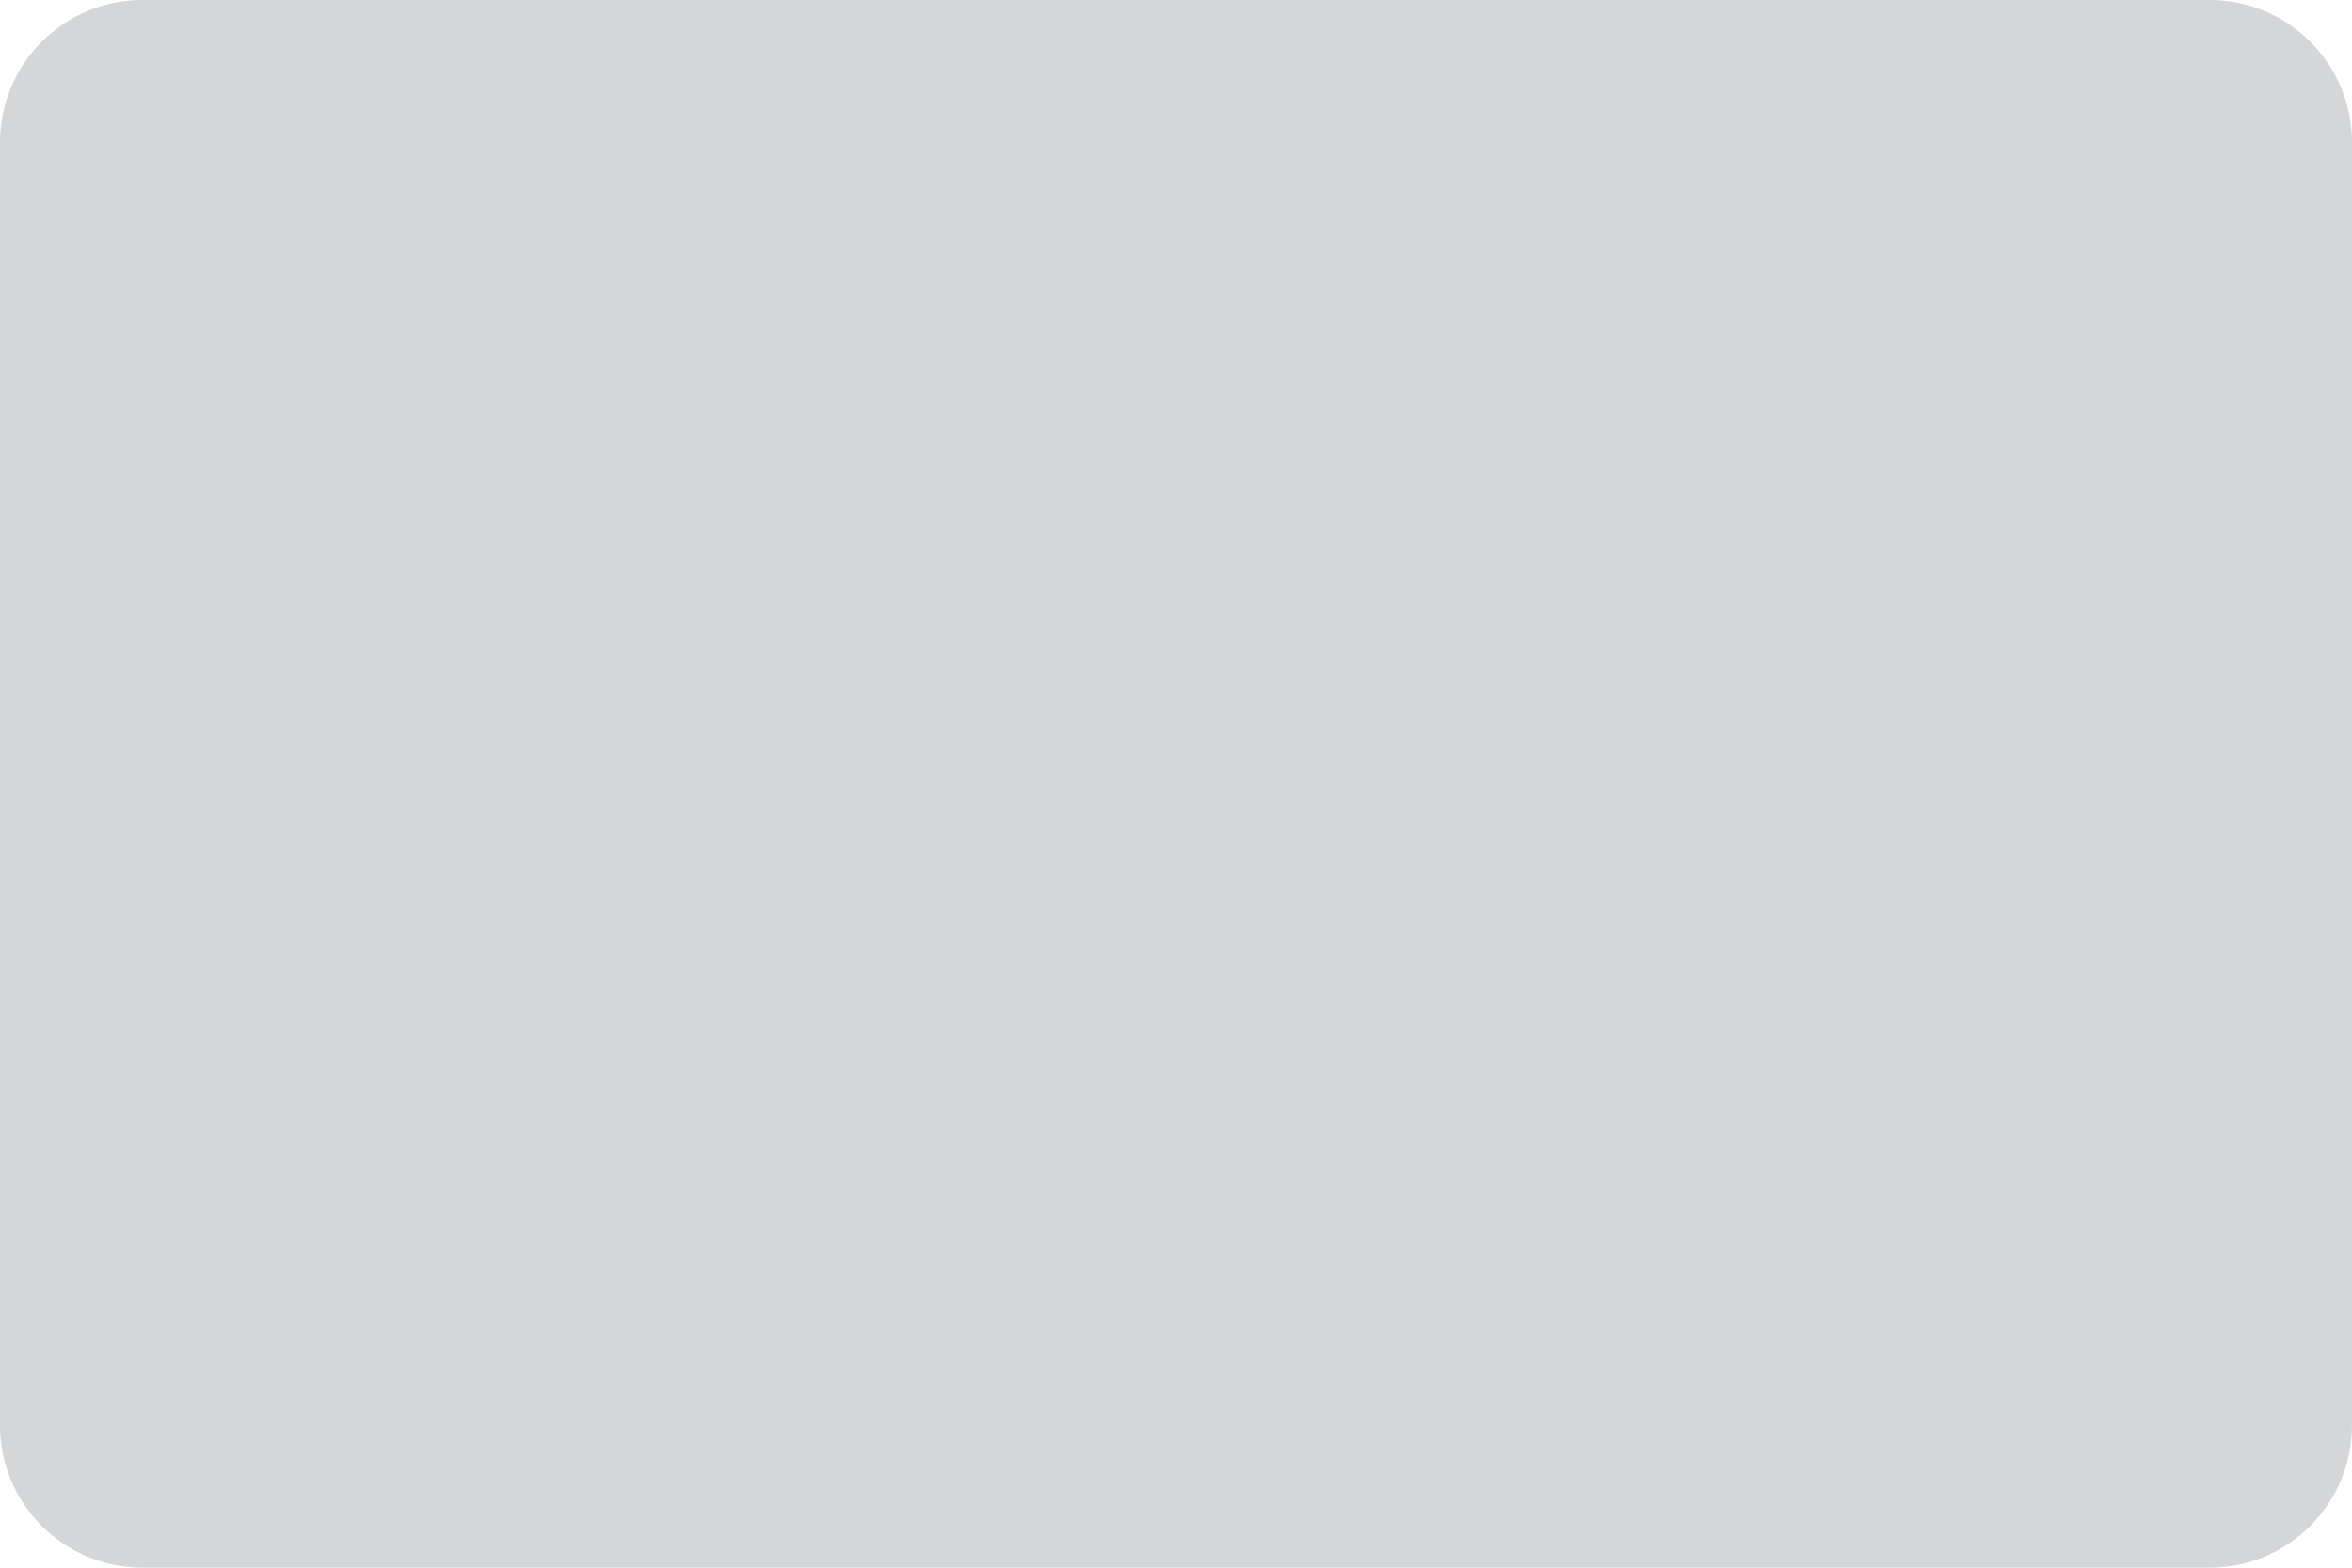
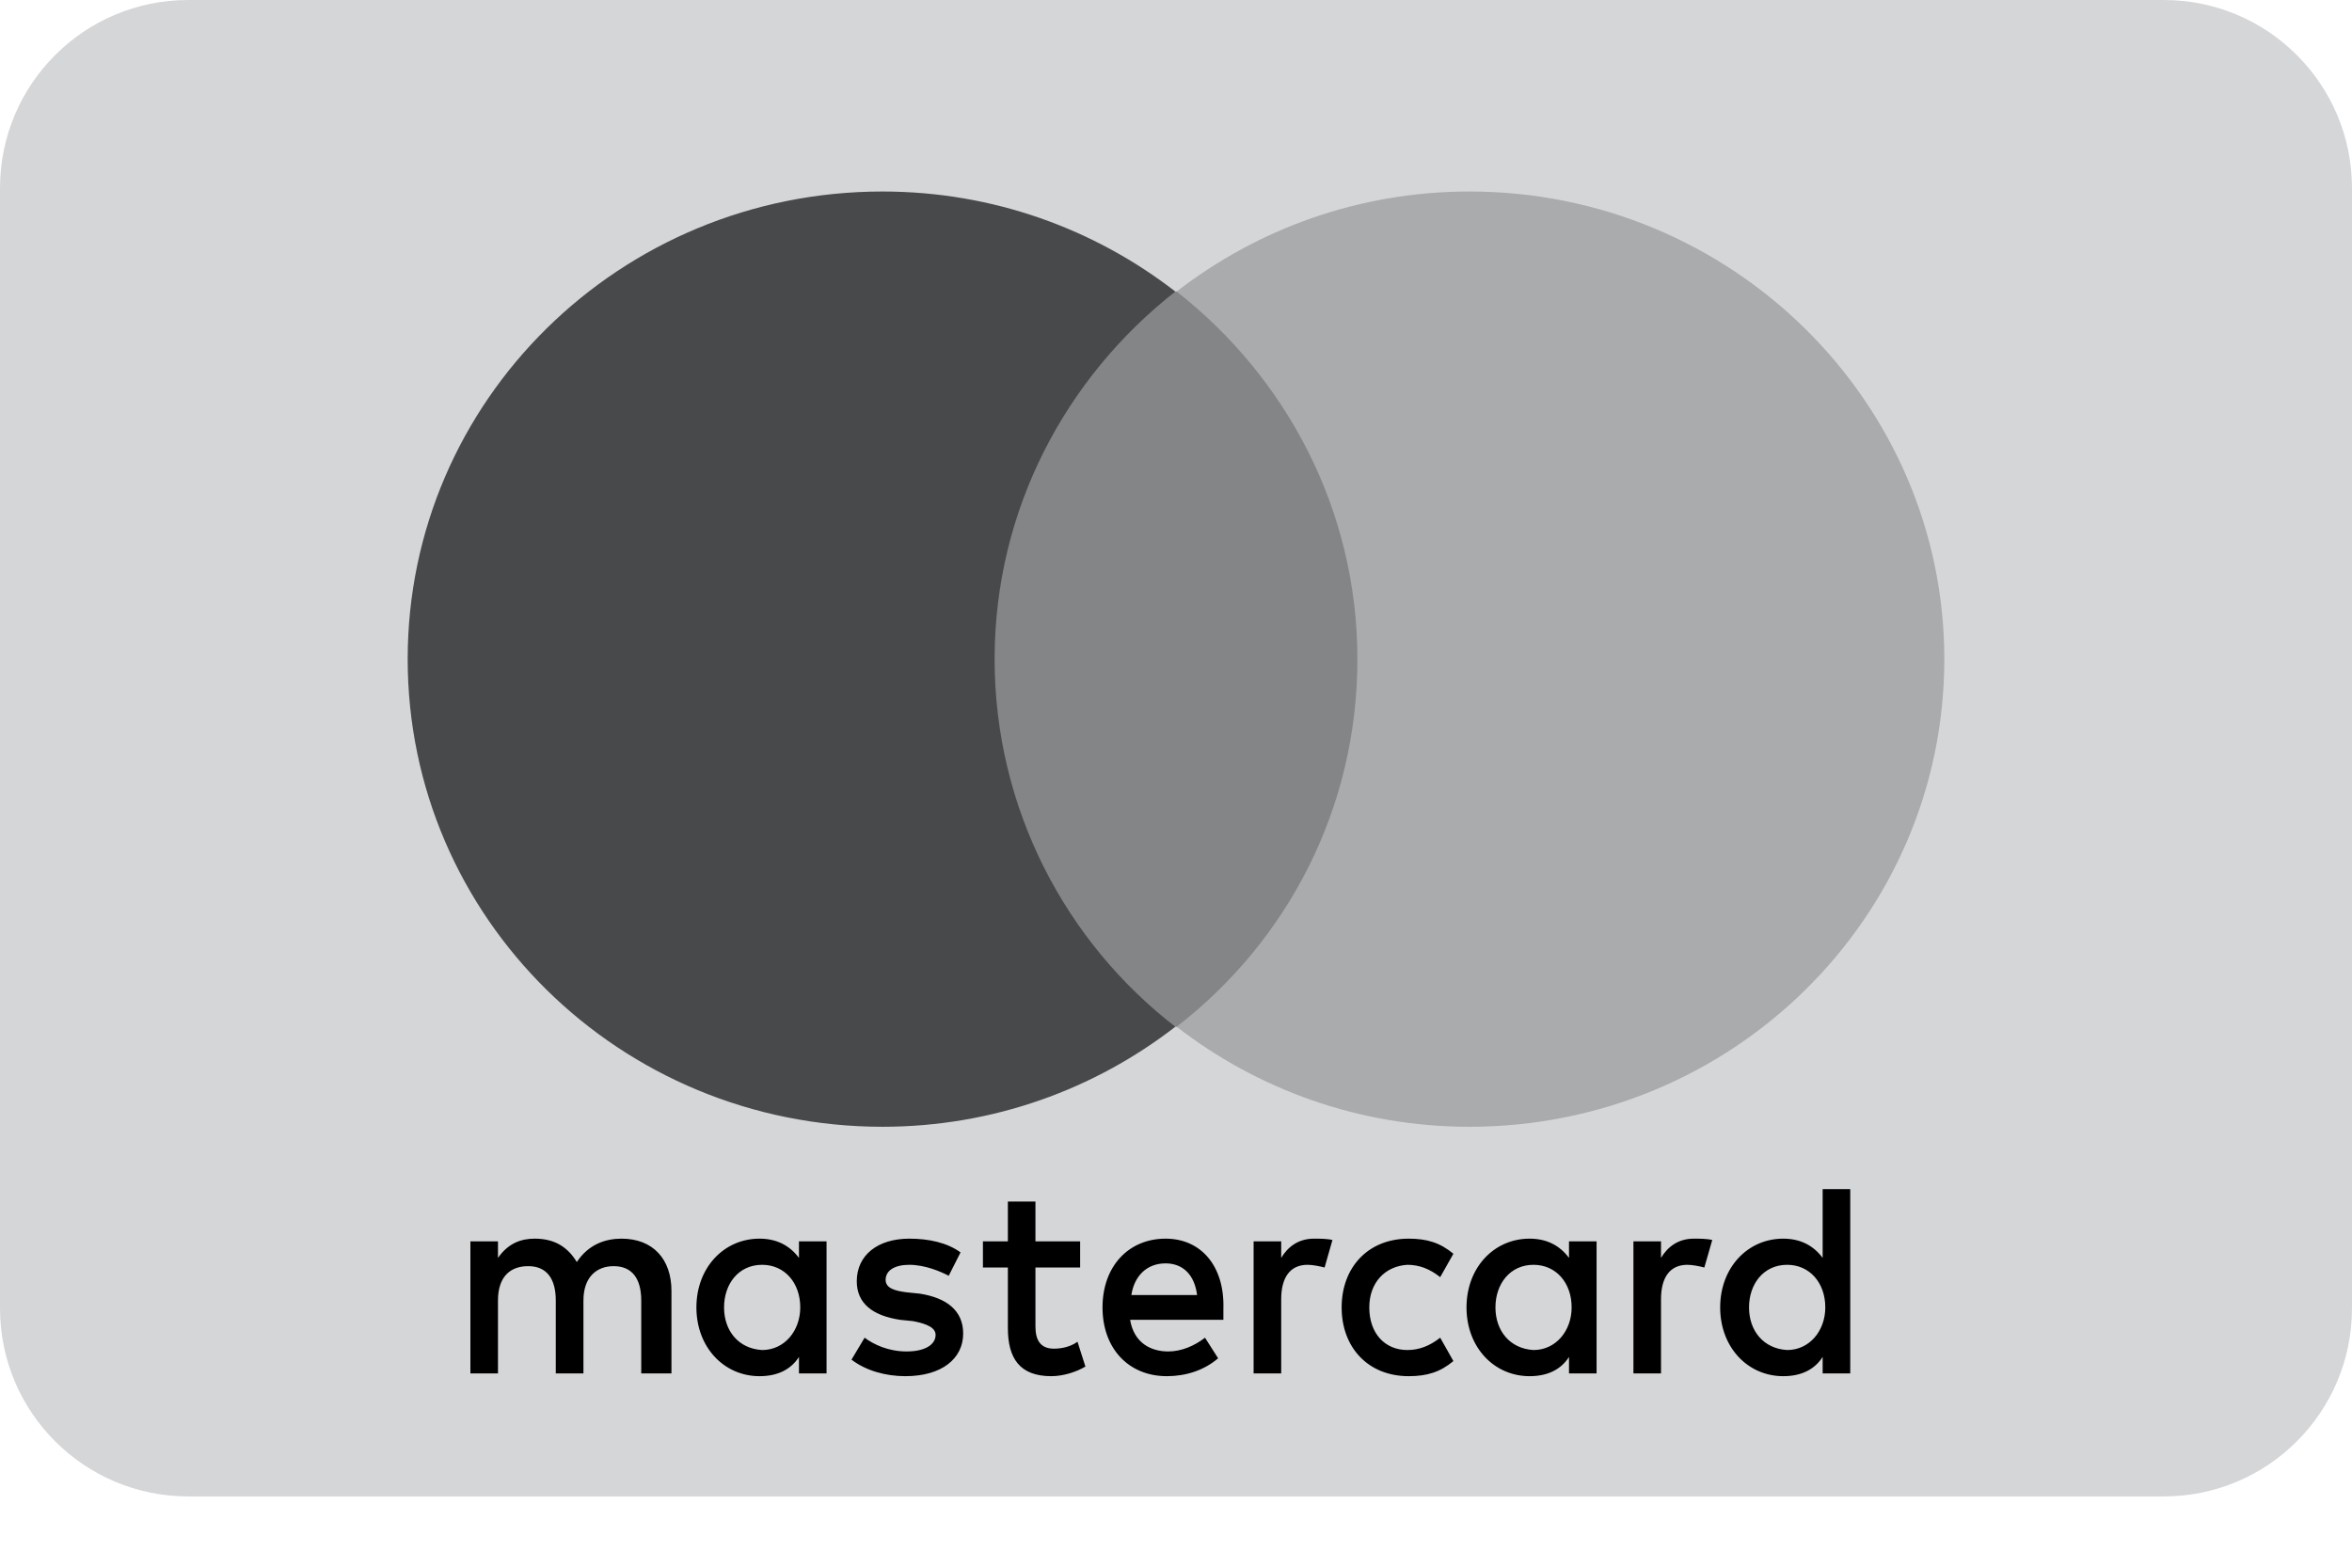
- <svg xmlns="http://www.w3.org/2000/svg" height="22" viewBox="0 0 33 22" width="33">
-   <g fill="none" fill-rule="evenodd">
-     <rect fill="#d5d6d8" height="21" rx="2.64" width="33" />
-     <g fill-rule="nonzero">
-       <path d="m2.821 2.586v-1.158c0-.444-.258-.733-.701-.733-.221 0-.461.077-.627.328-.129-.212-.313-.328-.59-.328-.184 0-.369.058-.516.27v-.232h-.387v1.853h.387v-1.023c0-.328.166-.483.424-.483s.387.174.387.483v1.023h.387v-1.023c0-.328.184-.483.424-.483.258 0 .387.174.387.483v1.023zm5.734-1.853h-.627v-.56h-.387v.56h-.35v.367h.35v.849c0 .425.166.676.608.676.166 0 .35-.058.479-.135l-.111-.347c-.111.077-.24.097-.332.097-.184 0-.258-.116-.258-.309v-.83h.627zm3.282-.039c-.221 0-.369.116-.461.27v-.232h-.387v1.853h.387v-1.042c0-.309.129-.483.369-.483.074 0 .166.019.24.039l.111-.386c-.074-.019-.184-.019-.258-.019zm-4.96.193c-.184-.135-.443-.193-.719-.193-.443 0-.738.232-.738.598 0 .309.221.483.608.54l.184.019c.203.039.313.097.313.193 0 .135-.148.232-.406.232s-.461-.097-.59-.193l-.184.309c.203.154.479.232.756.232.516 0 .811-.251.811-.598 0-.328-.24-.502-.608-.56l-.184-.019c-.166-.019-.295-.058-.295-.174 0-.135.129-.212.332-.212.221 0 .443.097.553.154zm10.288-.193c-.221 0-.369.116-.461.27v-.232h-.387v1.853h.387v-1.042c0-.309.129-.483.369-.483.074 0 .166.019.24.039l.111-.386c-.074-.019-.184-.019-.258-.019zm-4.941.965c0 .56.369.965.94.965.258 0 .443-.058.627-.212l-.184-.328c-.148.116-.295.174-.461.174-.313 0-.535-.232-.535-.598 0-.347.221-.579.535-.598.166 0 .313.058.461.174l.184-.328c-.184-.154-.369-.212-.627-.212-.572 0-.94.405-.94.965zm3.577 0v-.926h-.387v.232c-.129-.174-.313-.27-.553-.27-.498 0-.885.405-.885.965s.387.965.885.965c.258 0 .443-.097.553-.27v.232h.387zm-1.42 0c0-.328.203-.598.535-.598.313 0 .535.251.535.598 0 .328-.221.598-.535.598-.332-.019-.535-.27-.535-.598zm-4.628-.965c-.516 0-.885.386-.885.965s.369.965.903.965c.258 0 .516-.077.719-.251l-.184-.29c-.148.116-.332.193-.516.193-.24 0-.479-.116-.535-.444h1.309c0-.058 0-.097 0-.154.018-.598-.313-.984-.811-.984zm0 .347c.24 0 .406.154.443.444h-.922c.037-.251.203-.444.479-.444zm9.606.618v-1.66h-.387v.965c-.129-.174-.313-.27-.553-.27-.498 0-.885.405-.885.965s.387.965.885.965c.258 0 .443-.097.553-.27v.232h.387zm-1.42 0c0-.328.203-.598.535-.598.313 0 .535.251.535.598 0 .328-.221.598-.535.598-.332-.019-.535-.27-.535-.598zm-12.944 0v-.926h-.387v.232c-.129-.174-.313-.27-.553-.27-.498 0-.885.405-.885.965s.387.965.885.965c.258 0 .443-.097.553-.27v.232h.387zm-1.438 0c0-.328.203-.598.535-.598.313 0 .535.251.535.598 0 .328-.221.598-.535.598-.332-.019-.535-.27-.535-.598z" fill="#000" transform="translate(6.6 16.6875)" />
-       <g transform="translate(5.72 2.6875)">
-         <path d="m7.865 1.404h5.83v10.318h-5.83z" fill="#ff5f00" />
-         <path d="m8.235 6.562c0-2.096.999-3.956 2.535-5.159-1.129-.875-2.554-1.404-4.108-1.404-3.683 0-6.662 2.935-6.662 6.562 0 3.628 2.98 6.562 6.662 6.562 1.555 0 2.98-.529 4.108-1.404-1.536-1.185-2.535-3.063-2.535-5.159z" fill="#eb001b" />
-         <path d="m21.56 6.562c0 3.628-2.98 6.562-6.662 6.562-1.555 0-2.98-.529-4.108-1.404 1.555-1.203 2.535-3.063 2.535-5.159s-.999-3.956-2.535-5.159c1.129-.875 2.554-1.404 4.108-1.404 3.683 0 6.662 2.953 6.662 6.562z" fill="#f79e1b" />
+ <svg xmlns="http://www.w3.org/2000/svg" width="33px" height="22px" viewBox="0 0 33 22" version="1.1">
+   <g id="Page-1" stroke="none" stroke-width="1" fill="none" fill-rule="evenodd">
+     <g id="Mastercard-dark" transform="translate(0, -0)">
+       <rect id="Rectangle-Copy" fill="#D5D6D8" x="0" y="-5.68434189e-14" width="33" height="21" rx="2.64" />
+       <g id="Components/Icons/Cards/Mastercard" transform="translate(5.72, 2.6875)" fill-rule="nonzero">
+         <g id="Mastercard-logo">
+           <g id="g15" transform="translate(0.88, 14)" fill="#000000">
+             <path d="M2.821,2.586 L2.821,1.428 C2.821,0.984 2.563,0.695 2.12,0.695 C1.899,0.695 1.659,0.772 1.493,1.023 C1.364,0.811 1.18,0.695 0.903,0.695 C0.719,0.695 0.535,0.753 0.387,0.965 L0.387,0.733 L0,0.733 L0,2.586 L0.387,2.586 L0.387,1.563 C0.387,1.235 0.553,1.081 0.811,1.081 C1.069,1.081 1.198,1.255 1.198,1.563 L1.198,2.586 L1.586,2.586 L1.586,1.563 C1.586,1.235 1.77,1.081 2.01,1.081 C2.268,1.081 2.397,1.255 2.397,1.563 L2.397,2.586 L2.821,2.586 L2.821,2.586 Z M8.555,0.733 L7.928,0.733 L7.928,0.174 L7.541,0.174 L7.541,0.733 L7.191,0.733 L7.191,1.1 L7.541,1.1 L7.541,1.949 C7.541,2.374 7.707,2.625 8.15,2.625 C8.316,2.625 8.5,2.567 8.629,2.49 L8.518,2.142 C8.408,2.22 8.279,2.239 8.187,2.239 C8.002,2.239 7.928,2.123 7.928,1.93 L7.928,1.1 L8.555,1.1 L8.555,0.733 L8.555,0.733 Z M11.837,0.695 C11.616,0.695 11.468,0.811 11.376,0.965 L11.376,0.733 L10.989,0.733 L10.989,2.586 L11.376,2.586 L11.376,1.544 C11.376,1.235 11.505,1.062 11.745,1.062 C11.819,1.062 11.911,1.081 11.985,1.1 L12.095,0.714 C12.022,0.695 11.911,0.695 11.837,0.695 L11.837,0.695 L11.837,0.695 Z M6.877,0.888 C6.693,0.753 6.435,0.695 6.158,0.695 C5.716,0.695 5.421,0.926 5.421,1.293 C5.421,1.602 5.642,1.776 6.029,1.834 L6.214,1.853 C6.416,1.892 6.527,1.949 6.527,2.046 C6.527,2.181 6.38,2.278 6.121,2.278 C5.863,2.278 5.66,2.181 5.531,2.085 L5.347,2.393 C5.55,2.548 5.826,2.625 6.103,2.625 C6.619,2.625 6.914,2.374 6.914,2.027 C6.914,1.699 6.675,1.525 6.306,1.467 L6.121,1.448 C5.956,1.428 5.826,1.39 5.826,1.274 C5.826,1.139 5.956,1.062 6.158,1.062 C6.38,1.062 6.601,1.158 6.711,1.216 L6.877,0.888 L6.877,0.888 Z M17.166,0.695 C16.945,0.695 16.797,0.811 16.705,0.965 L16.705,0.733 L16.318,0.733 L16.318,2.586 L16.705,2.586 L16.705,1.544 C16.705,1.235 16.834,1.062 17.074,1.062 C17.147,1.062 17.24,1.081 17.313,1.1 L17.424,0.714 C17.35,0.695 17.24,0.695 17.166,0.695 L17.166,0.695 L17.166,0.695 Z M12.224,1.66 C12.224,2.22 12.593,2.625 13.165,2.625 C13.423,2.625 13.607,2.567 13.792,2.413 L13.607,2.085 C13.46,2.2 13.312,2.258 13.146,2.258 C12.833,2.258 12.612,2.027 12.612,1.66 C12.612,1.312 12.833,1.081 13.146,1.062 C13.312,1.062 13.46,1.119 13.607,1.235 L13.792,0.907 C13.607,0.753 13.423,0.695 13.165,0.695 C12.593,0.695 12.224,1.1 12.224,1.66 L12.224,1.66 L12.224,1.66 Z M15.801,1.66 L15.801,0.733 L15.414,0.733 L15.414,0.965 C15.285,0.791 15.101,0.695 14.861,0.695 C14.363,0.695 13.976,1.1 13.976,1.66 C13.976,2.22 14.363,2.625 14.861,2.625 C15.119,2.625 15.304,2.528 15.414,2.355 L15.414,2.586 L15.801,2.586 L15.801,1.66 Z M14.382,1.66 C14.382,1.332 14.585,1.062 14.916,1.062 C15.23,1.062 15.451,1.312 15.451,1.66 C15.451,1.988 15.23,2.258 14.916,2.258 C14.585,2.239 14.382,1.988 14.382,1.66 L14.382,1.66 Z M9.754,0.695 C9.237,0.695 8.869,1.081 8.869,1.66 C8.869,2.239 9.237,2.625 9.772,2.625 C10.03,2.625 10.288,2.548 10.491,2.374 L10.307,2.085 C10.159,2.2 9.975,2.278 9.791,2.278 C9.551,2.278 9.311,2.162 9.256,1.834 L10.565,1.834 C10.565,1.776 10.565,1.737 10.565,1.679 C10.583,1.081 10.252,0.695 9.754,0.695 L9.754,0.695 L9.754,0.695 Z M9.754,1.042 C9.993,1.042 10.159,1.197 10.196,1.486 L9.274,1.486 C9.311,1.235 9.477,1.042 9.754,1.042 L9.754,1.042 Z M19.36,1.66 L19.36,0 L18.973,0 L18.973,0.965 C18.844,0.791 18.659,0.695 18.42,0.695 C17.922,0.695 17.535,1.1 17.535,1.66 C17.535,2.22 17.922,2.625 18.42,2.625 C18.678,2.625 18.862,2.528 18.973,2.355 L18.973,2.586 L19.36,2.586 L19.36,1.66 Z M17.94,1.66 C17.94,1.332 18.143,1.062 18.475,1.062 C18.788,1.062 19.01,1.312 19.01,1.66 C19.01,1.988 18.788,2.258 18.475,2.258 C18.143,2.239 17.94,1.988 17.94,1.66 L17.94,1.66 Z M4.997,1.66 L4.997,0.733 L4.61,0.733 L4.61,0.965 C4.48,0.791 4.296,0.695 4.056,0.695 C3.559,0.695 3.171,1.1 3.171,1.66 C3.171,2.22 3.559,2.625 4.056,2.625 C4.315,2.625 4.499,2.528 4.61,2.355 L4.61,2.586 L4.997,2.586 L4.997,1.66 Z M3.559,1.66 C3.559,1.332 3.761,1.062 4.093,1.062 C4.407,1.062 4.628,1.312 4.628,1.66 C4.628,1.988 4.407,2.258 4.093,2.258 C3.761,2.239 3.559,1.988 3.559,1.66 Z" id="XMLID_1775_" />
+           </g>
+           <g id="XMLID_328_">
+             <rect id="rect19" fill="#FF5F00" x="7.865" y="1.404" width="5.83" height="10.318" />
+             <path d="M8.235,6.562 C8.235,4.466 9.235,2.607 10.771,1.404 C9.642,0.529 8.217,0 6.662,0 C2.98,0 0,2.935 0,6.562 C0,10.19 2.98,13.125 6.662,13.125 C8.217,13.125 9.642,12.596 10.771,11.721 C9.235,10.536 8.235,8.659 8.235,6.562 Z" id="XMLID_330_" fill="#EB001B" />
+             <path d="M21.56,6.562 C21.56,10.19 18.58,13.125 14.898,13.125 C13.343,13.125 11.918,12.596 10.789,11.721 C12.344,10.518 13.325,8.659 13.325,6.562 C13.325,4.466 12.325,2.607 10.789,1.404 C11.918,0.529 13.343,0 14.898,0 C18.58,0 21.56,2.953 21.56,6.562 Z" id="path22" fill="#F79E1B" />
+           </g>
+         </g>
      </g>
+       <rect id="Rectangle-Copy" fill="#D5D6D8" style="mix-blend-mode: color;" x="0" y="0" width="33" height="22" rx="2" />
    </g>
-     <rect fill="#d5d6d8" height="22" rx="2" width="33" />
  </g>
</svg>
